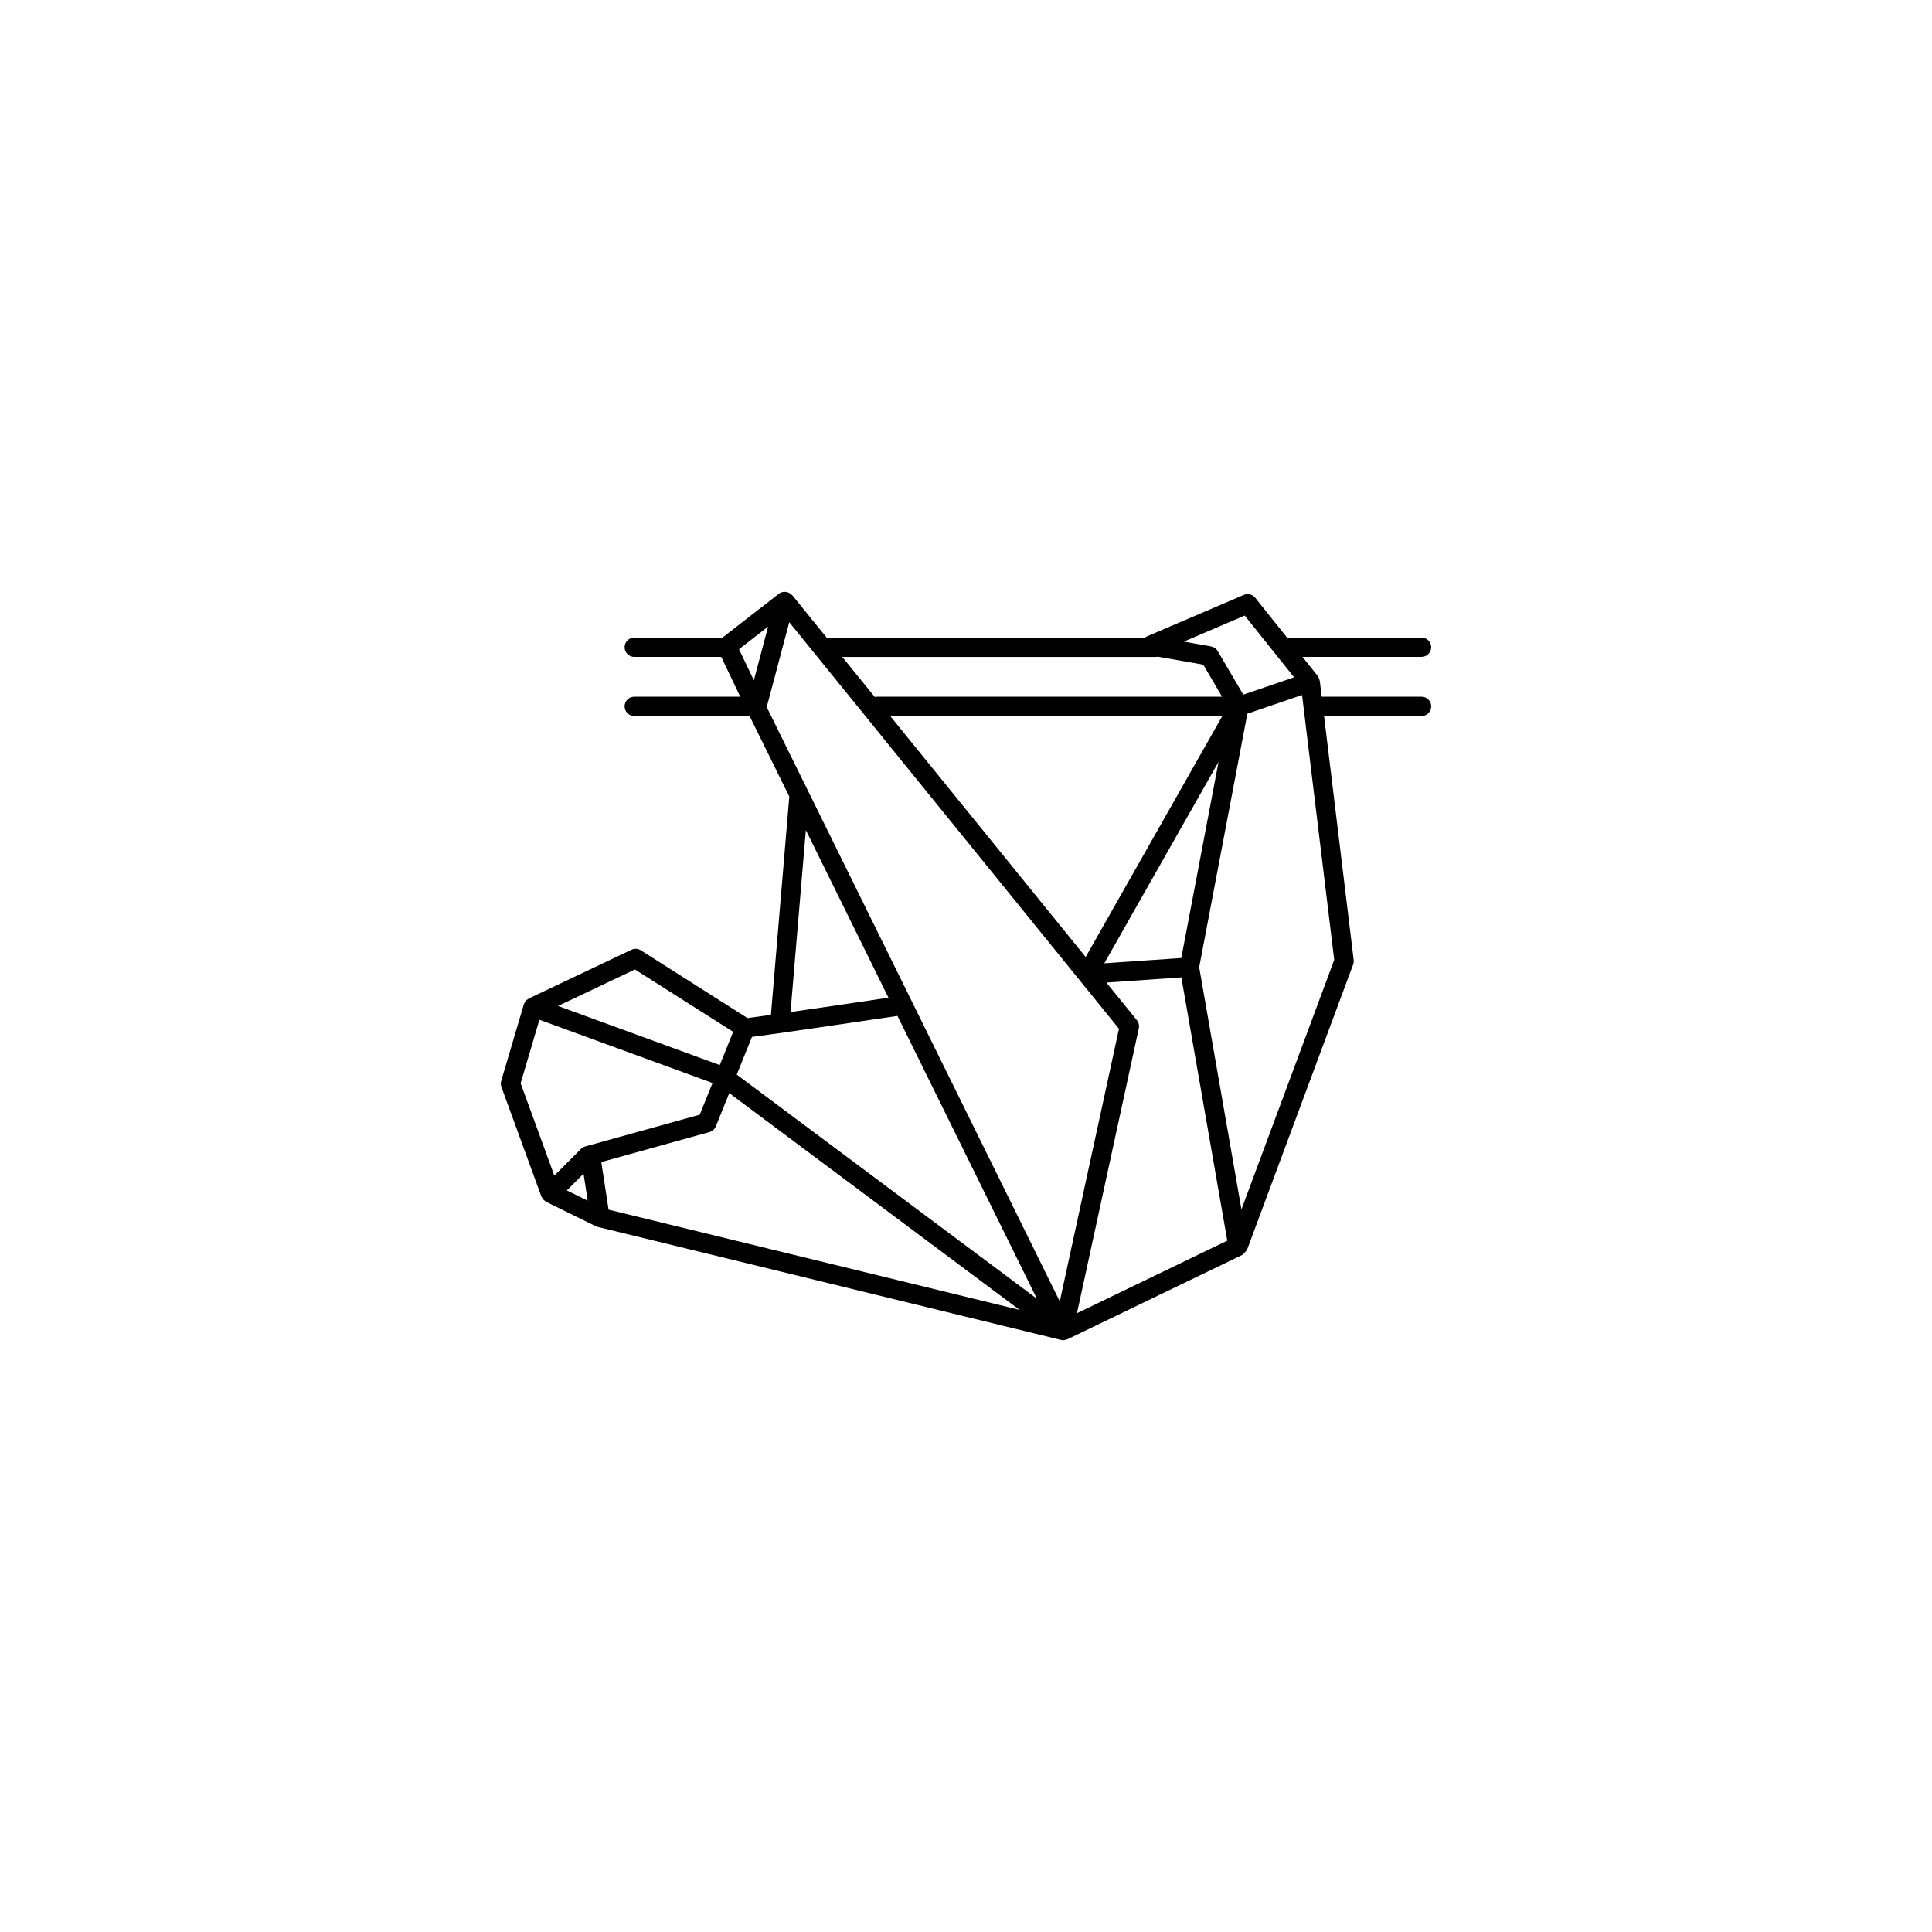
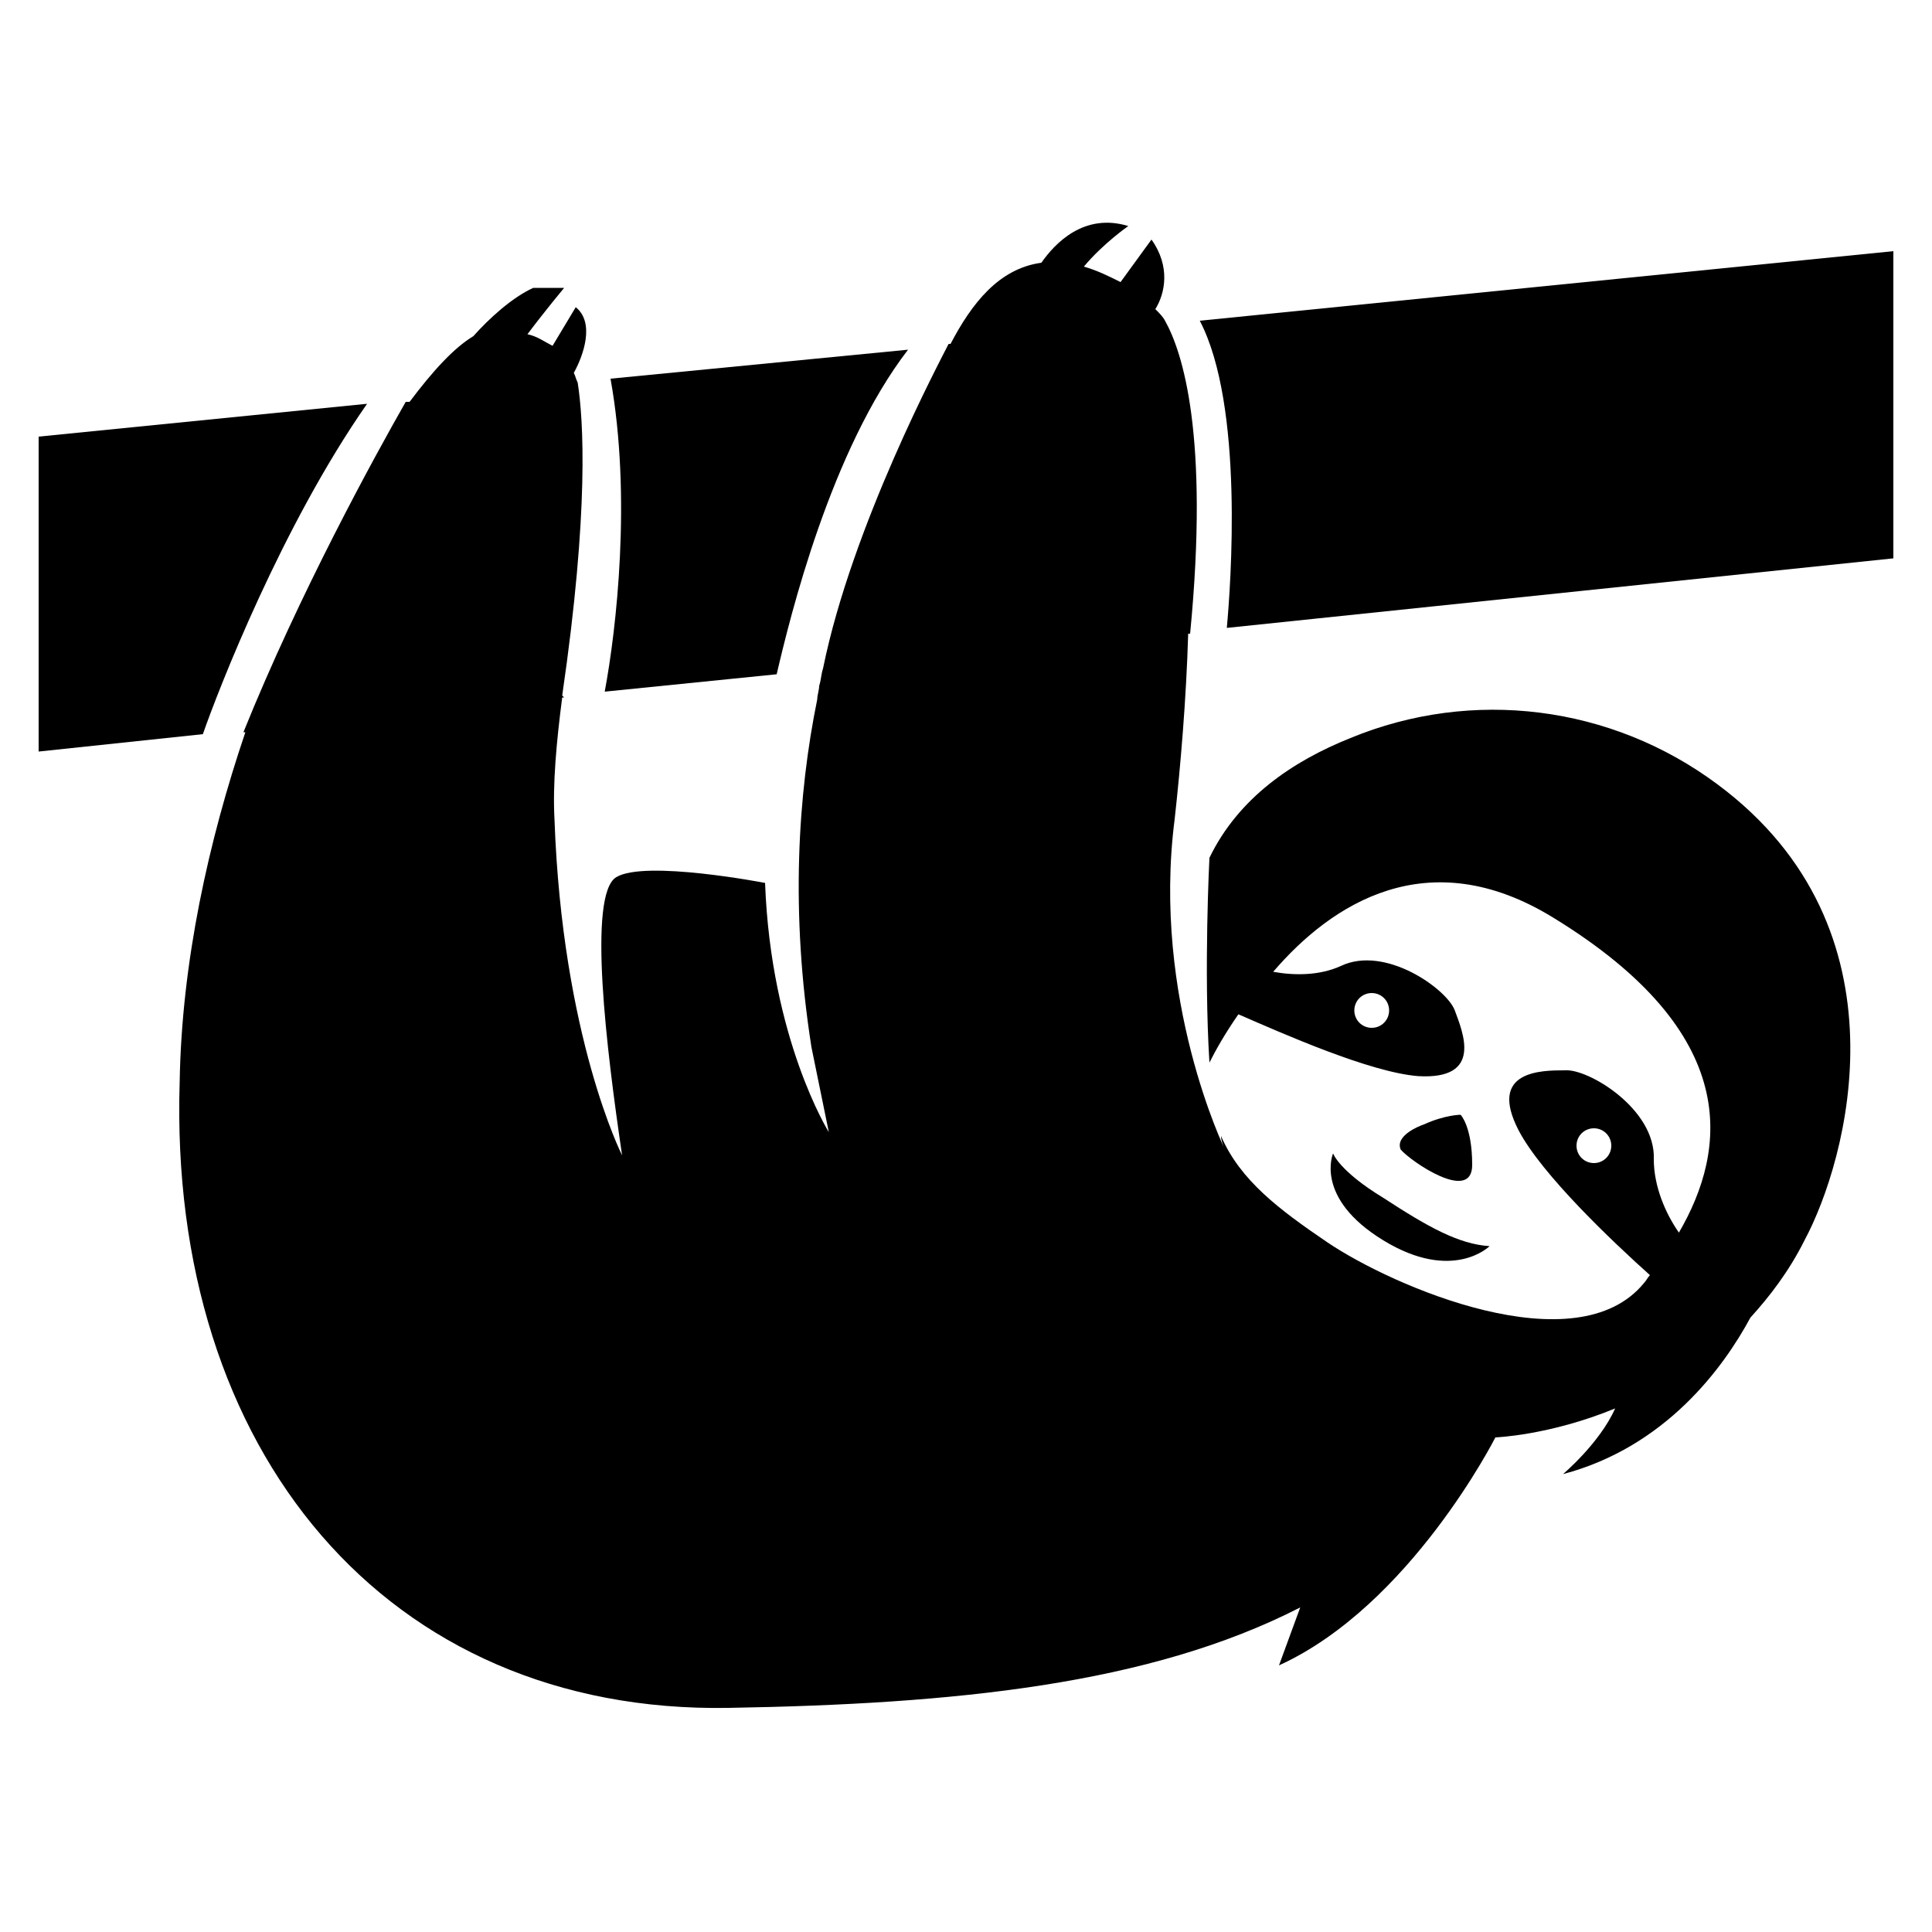
- <svg xmlns="http://www.w3.org/2000/svg" version="1.1" x="0px" y="0px" viewBox="0 0 100 100" enable-background="new 0 0 100 100" xml:space="preserve">
-   <path fill="#000000" d="M73.579,36.061h-5.167l-0.1-0.82c-0.001-0.011-0.009-0.021-0.011-0.032c-0.008-0.042-0.024-0.08-0.043-0.12  c-0.013-0.026-0.021-0.051-0.038-0.075c-0.006-0.008-0.007-0.018-0.014-0.026l-0.79-0.988h6.162c0.276,0,0.5-0.224,0.5-0.5  s-0.224-0.5-0.5-0.5h-6.875c-0.026,0-0.049,0.011-0.074,0.015l-1.66-2.076c-0.142-0.176-0.38-0.235-0.588-0.147l-5.043,2.159  c-0.024,0.01-0.034,0.036-0.056,0.049H42.979c-0.059,0-0.113,0.015-0.166,0.034l-1.803-2.223c-0.005-0.006-0.015-0.008-0.021-0.014  c-0.051-0.058-0.112-0.098-0.18-0.126c-0.021-0.009-0.039-0.014-0.061-0.02c-0.068-0.019-0.138-0.023-0.208-0.012  c-0.008,0.001-0.017-0.003-0.024-0.001c-0.003,0-0.004,0.003-0.007,0.003c-0.069,0.016-0.136,0.044-0.195,0.091l-2.918,2.269h-4.567  c-0.276,0-0.5,0.224-0.5,0.5s0.224,0.5,0.5,0.5h4.502l0.985,2.06h-5.487c-0.276,0-0.5,0.224-0.5,0.5s0.224,0.5,0.5,0.5h5.969  l2.056,4.169l-0.951,11.299c-0.568,0.081-0.998,0.14-1.213,0.166l-5.522-3.507c-0.144-0.092-0.327-0.104-0.482-0.03l-5.309,2.52  c-0.016,0.007-0.025,0.021-0.04,0.03c-0.042,0.025-0.083,0.052-0.116,0.09c-0.02,0.021-0.029,0.048-0.045,0.072  c-0.018,0.029-0.041,0.054-0.054,0.088c-0.002,0.005-0.001,0.011-0.003,0.016c-0.001,0.005-0.006,0.009-0.007,0.014l-1.17,3.959  c-0.03,0.103-0.027,0.212,0.01,0.313l2.066,5.66v0l0.004,0.01c0.003,0.007,0.01,0.011,0.013,0.018  c0.025,0.062,0.063,0.116,0.112,0.164c0.018,0.018,0.037,0.029,0.057,0.044c0.023,0.017,0.041,0.039,0.067,0.052l2.564,1.26  c0.015,0.007,0.031,0.005,0.046,0.011c0.021,0.007,0.036,0.021,0.057,0.026l23.982,5.849c0.039,0.01,0.079,0.014,0.118,0.014  c0.021,0,0.04-0.001,0.061-0.004c0.017-0.002,0.027-0.016,0.043-0.02c0.038-0.008,0.077-0.008,0.114-0.026l9.044-4.364  c0.012-0.005,0.016-0.019,0.026-0.026c0.051-0.029,0.084-0.074,0.122-0.12c0.03-0.036,0.064-0.063,0.083-0.106  c0.005-0.01,0.016-0.014,0.02-0.024l5.488-14.758c0.027-0.075,0.037-0.155,0.027-0.234l-1.533-12.624h5.046  c0.276,0,0.5-0.224,0.5-0.5S73.855,36.061,73.579,36.061z M64.426,31.861l2.556,3.196l-2.629,0.898l-1.325-2.258  c-0.074-0.126-0.2-0.214-0.345-0.239l-1.407-0.249L64.426,31.861z M61.144,49.586l-3.986,0.275l5.915-10.429L61.144,49.586z   M46.077,37.061h17.191l-7.074,12.474L46.077,37.061z M59.853,34.001c0.025,0,0.046-0.011,0.07-0.014l2.358,0.416l0.973,1.658  H45.363c-0.029,0-0.055,0.012-0.083,0.017l-1.685-2.076H59.853z M39.757,32.432l-0.738,2.778l-0.769-1.606L39.757,32.432z   M40.852,32.205l17.066,21.042l-3.064,14.114L39.685,36.598L40.852,32.205z M38.921,53.67c1.239-0.157,5.346-0.763,7.531-1.087  l7.217,14.638L38.134,55.621L38.921,53.67z M41.711,42.967l4.276,8.674c-1.639,0.243-3.578,0.528-5.07,0.742L41.711,42.967z   M32.864,50.179l5.085,3.228l-0.694,1.72l-8.371-3.059L32.864,50.179z M27.919,52.781l8.961,3.274l-0.662,1.641l-5.724,1.588  c-0.003,0-0.006-0.001-0.009,0c-0.012,0.002-0.02,0.009-0.031,0.011l-0.163,0.045c-0.083,0.023-0.159,0.067-0.22,0.128l-1.38,1.38  l-1.744-4.778L27.919,52.781z M29.339,61.617l0.865-0.866l0.213,1.395L29.339,61.617z M31.499,62.611l-0.376-2.463l5.6-1.554  c0.149-0.042,0.271-0.15,0.33-0.295l0.694-1.721L52.773,67.8L31.499,62.611z M55.744,67.971l3.201-14.746  c0.032-0.148-0.004-0.303-0.1-0.421l-1.579-1.947l3.881-0.268l2.377,13.627L55.744,67.971z M64.257,62.598L62.07,50.064  l2.493-13.124l2.831-0.967l1.665,13.71L64.257,62.598z" />
+ <svg xmlns="http://www.w3.org/2000/svg" version="1.1" x="0px" y="0px" viewBox="0 0 100 100" style="enable-background:new 0 0 100 100;" xml:space="preserve">
+   <g>
+     <path d="M19,20.9L2,22.6v16.3l8.5-0.9C11.3,35.7,14.6,27.2,19,20.9z" />
+     <path d="M40.2,34.9c0.7-3,2.8-11.6,6.8-16.8l-15.4,1.5c1.1,6.1,0.3,13-0.3,16.2L40.2,34.9z" />
+     <path d="M62.1,16.6c2.3,4.4,1.6,13.7,1.4,15.9L98,28.9V13L62.1,16.6z" />
+     <path d="M88.9,40.6c-5.5-4.1-12.7-5-19-2.4c-3,1.2-5.8,3.1-7.3,6.2c0,0-0.3,5.8,0,10.6c0.3-0.6,0.8-1.5,1.5-2.5   c2.3,1,6.8,3,9.3,3.2c3.4,0.2,2.3-2.3,1.9-3.4c-0.4-1.1-3.6-3.4-5.9-2.3c-1.1,0.5-2.4,0.5-3.5,0.3c3-3.5,8-6.8,14.5-2.8   c9.8,6,9,12,6.5,16.3c-0.7-1-1.3-2.4-1.3-3.8c0.1-2.6-3.4-4.7-4.6-4.6c-1.2,0-4,0-2.4,3.1c1.2,2.3,4.9,5.8,6.8,7.5   c-0.1,0.1-0.2,0.3-0.3,0.4c-3.5,4.3-13,0.2-16.4-2.1c-2.5-1.7-4.5-3.2-5.5-5.5c0,0.2,0.1,0.5,0.2,0.7c0,0-3.8-7.8-2.6-17.1   c0.3-2.7,0.6-6.2,0.7-9.6l0.1,0c1-10.3-0.4-14.6-1.3-16.2c-0.1-0.2-0.3-0.4-0.5-0.6c0.5-0.8,0.8-2.2-0.2-3.6L58,14.6   c-0.6-0.3-1.2-0.6-1.9-0.8c1-1.2,2.3-2.1,2.3-2.1c-2.3-0.7-3.8,0.9-4.5,1.9c-2.2,0.3-3.6,2.1-4.7,4.2l-0.1,0   c-0.4,0.8-5,9.4-6.5,16.8l0,0c-0.1,0.3-0.1,0.6-0.2,0.9c0,0.2-0.1,0.5-0.1,0.7l0,0c-1,4.9-1.4,11-0.3,18l0.9,4.4   c0,0-3-4.8-3.3-12.9c0,0-6.2-1.2-7.7-0.3c-1.5,0.9-0.5,9,0.3,14.4c0,0-3.1-6.1-3.5-17.4c-0.1-1.8,0.1-4,0.4-6.3l0.1,0l-0.1-0.1   c1.4-9.6,1.1-14.3,0.8-16.2c-0.1-0.2-0.1-0.3-0.2-0.5c0.5-0.9,1.1-2.6,0.1-3.4l-1.2,2c-0.4-0.2-0.8-0.5-1.3-0.6   c0.9-1.2,1.9-2.4,1.9-2.4h-1.6c-1.1,0.5-2.3,1.6-3.1,2.5c-1,0.6-2.1,1.8-3.3,3.4l-0.2,0c-1.6,2.8-5.5,9.9-8.4,17.1l0.1,0   C10.8,43.5,9.4,49.8,9.3,56C8.7,75.1,20,88.7,37.7,88.4c11.7-0.2,21.8-1.2,29.6-5.2l-1.1,3c6.8-3.1,11.2-11.8,11.2-11.8   s2.8-0.1,6.2-1.5c-0.8,1.8-2.7,3.4-2.7,3.4c5.3-1.4,8.3-5.5,9.7-8.1c1-1.1,2-2.4,2.8-4C95.6,60.1,99,48.1,88.9,40.6z M71,51.4   c0.5,0,0.9,0.4,0.9,0.9c0,0.5-0.4,0.9-0.9,0.9c-0.5,0-0.9-0.4-0.9-0.9C70.1,51.8,70.5,51.4,71,51.4z M82.5,60.2   c-0.5,0-0.9-0.4-0.9-0.9c0-0.5,0.4-0.9,0.9-0.9s0.9,0.4,0.9,0.9C83.4,59.8,83,60.2,82.5,60.2z" />
+     <path d="M69,59.7c0,0-1,2.3,2.6,4.5c3.6,2.2,5.5,0.3,5.5,0.3c-1.6-0.1-3.2-1-5.5-2.5C69.3,60.6,69,59.7,69,59.7z" />
+     <path d="M76.2,60.3c0-2-0.6-2.6-0.6-2.6s-0.8,0-1.9,0.5c-0.3,0.1-1.5,0.6-1.2,1.3C73,60.1,76.2,62.3,76.2,60.3z" />
+   </g>
</svg>
